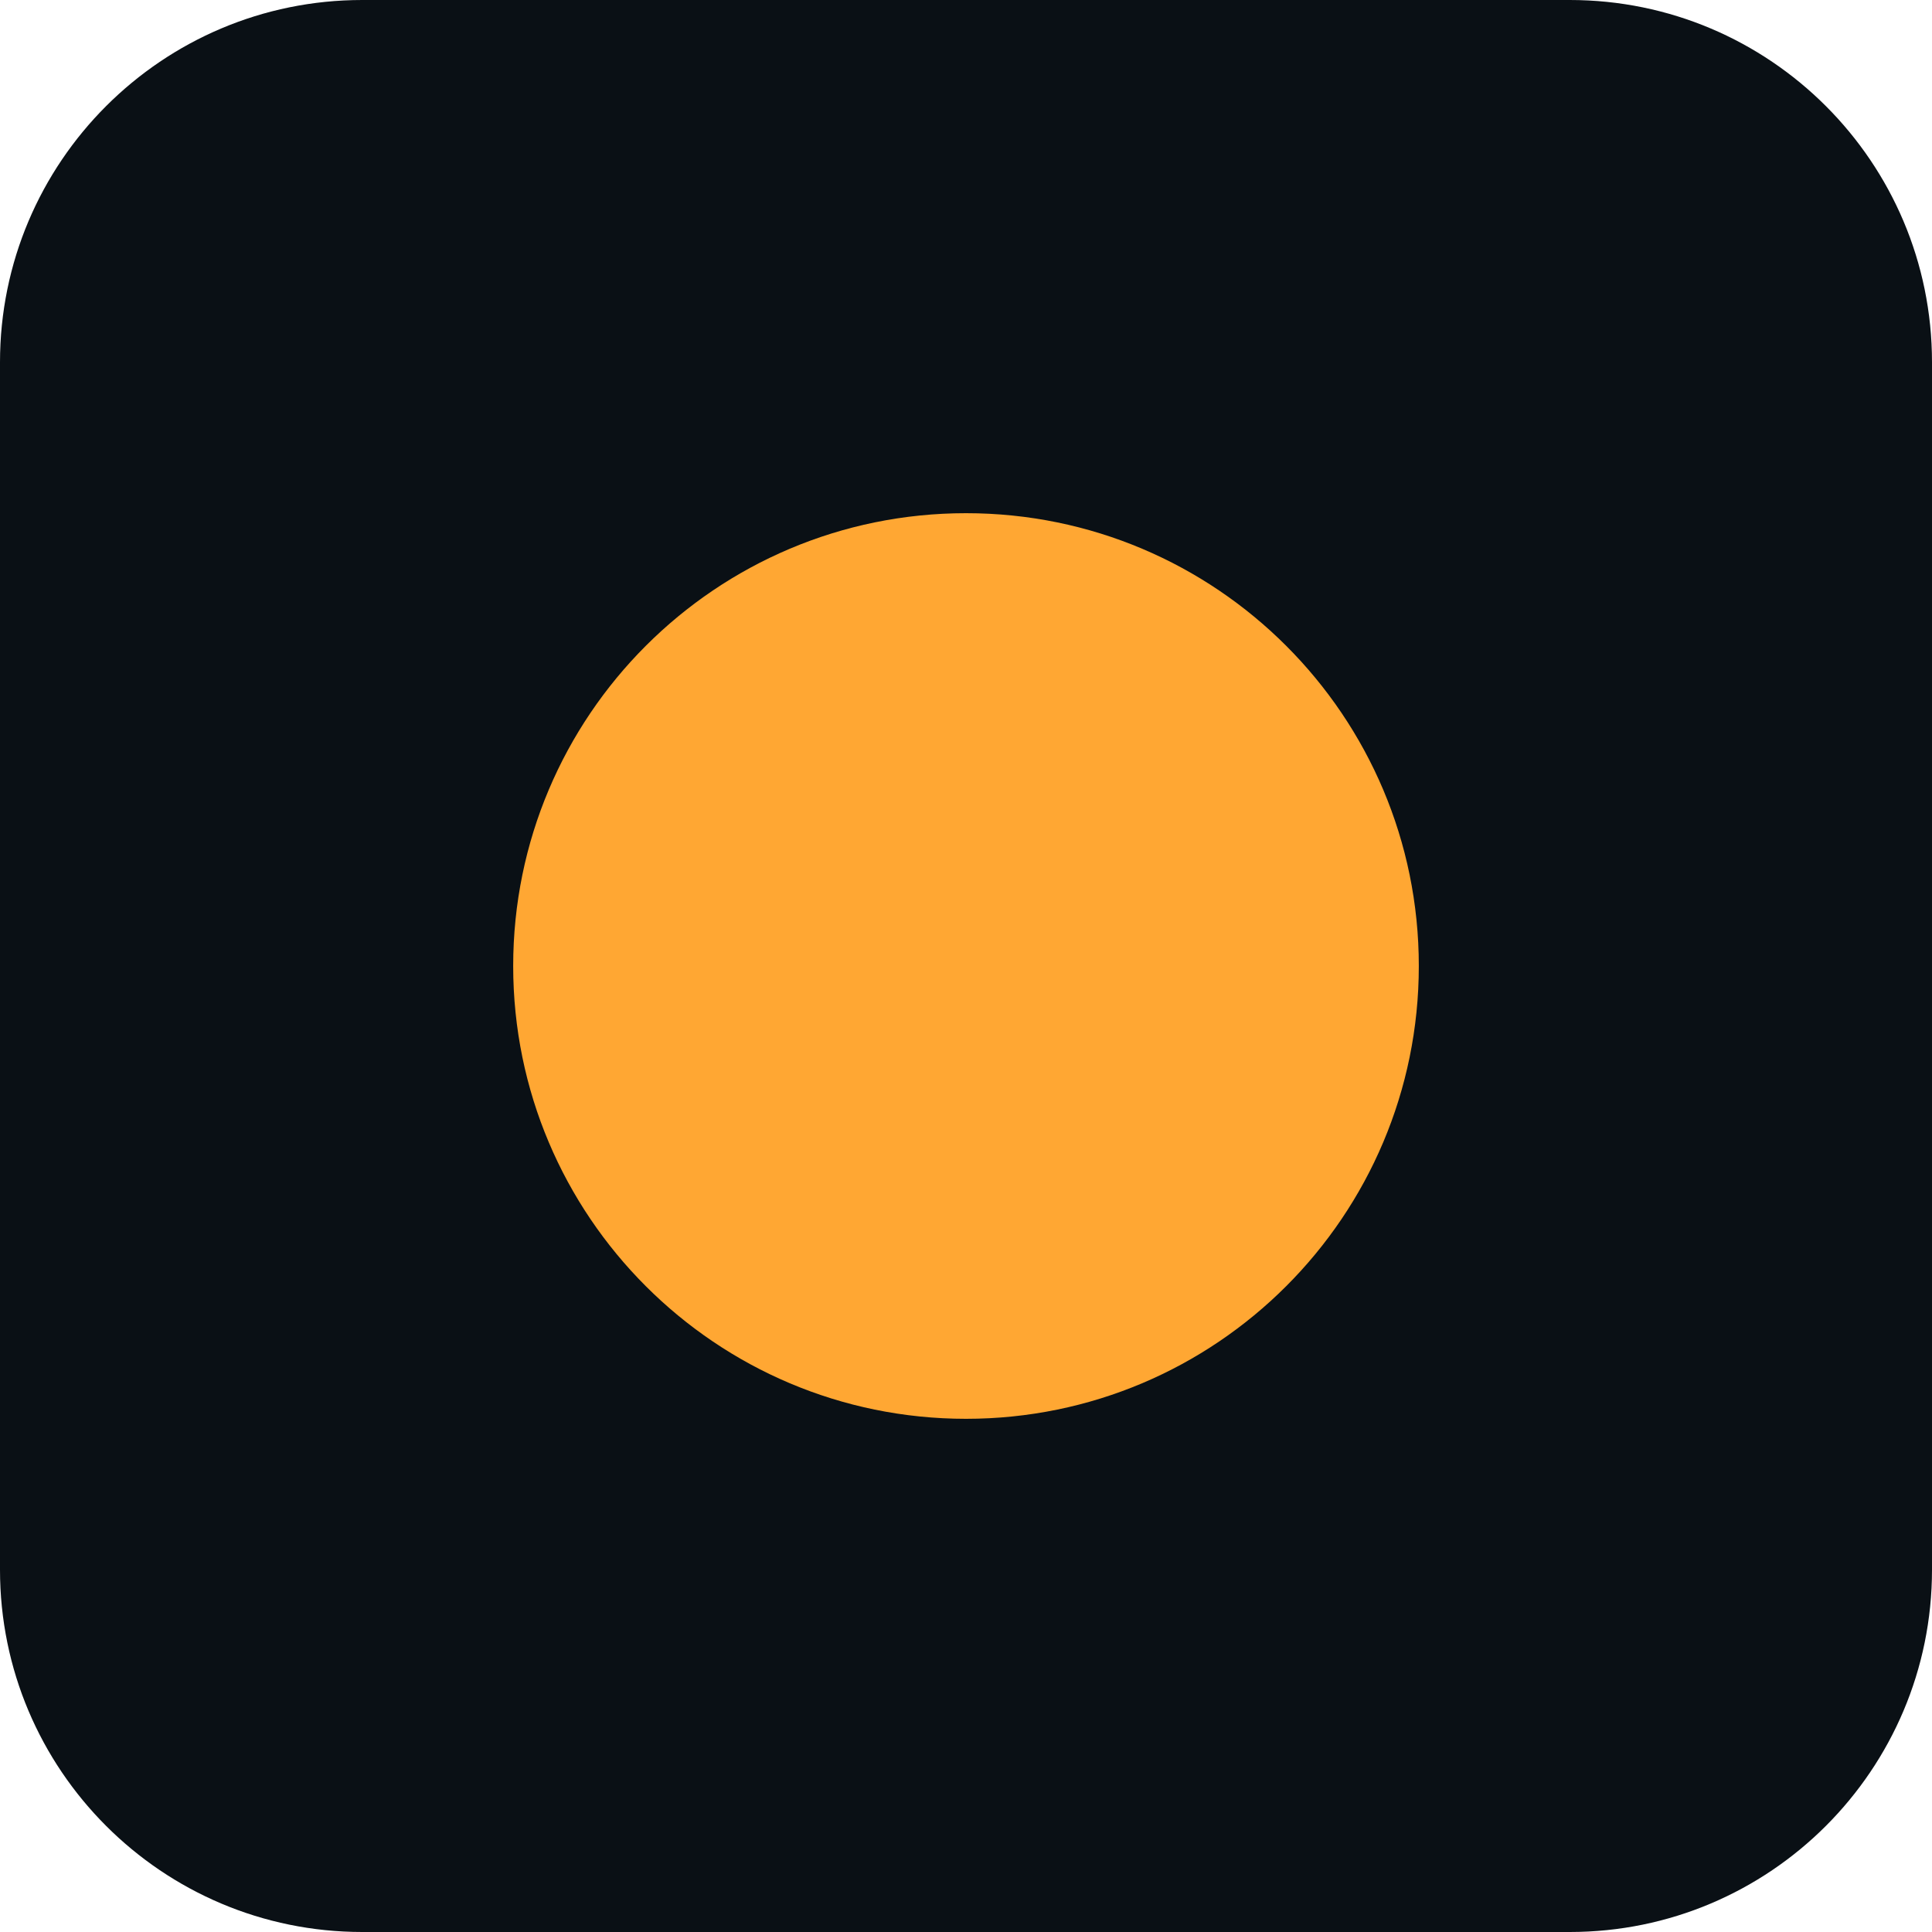
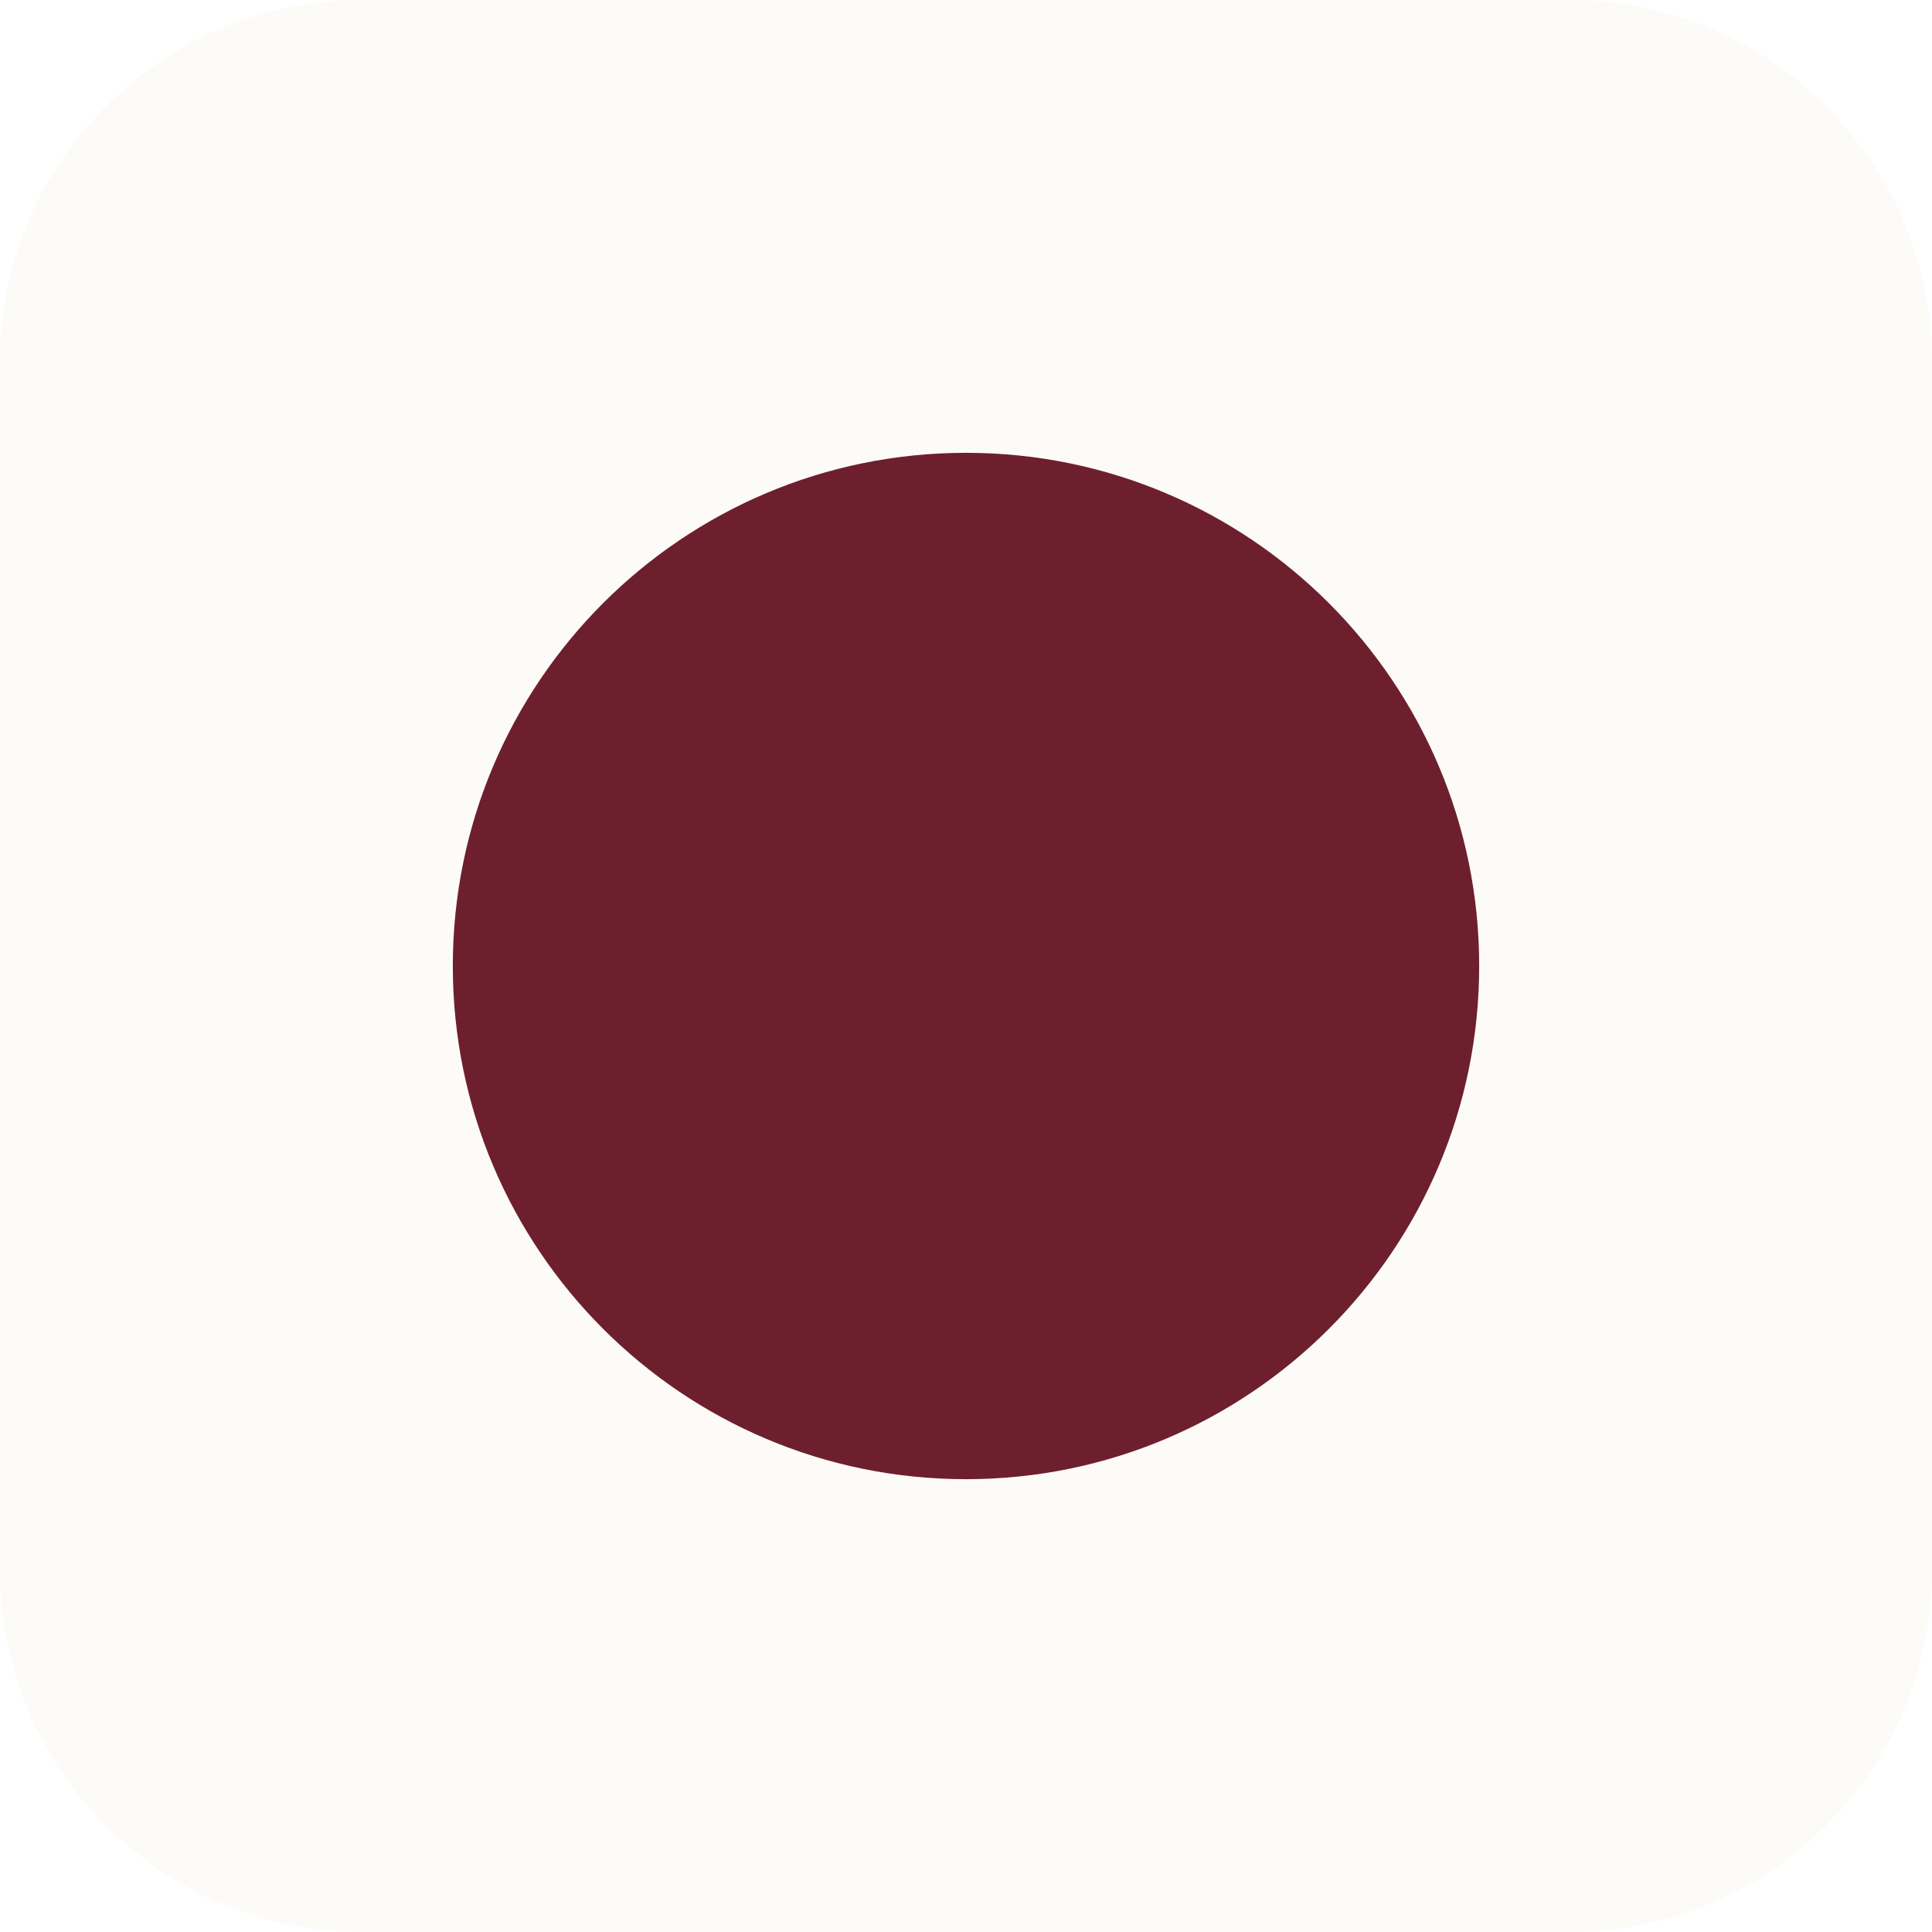
<svg xmlns="http://www.w3.org/2000/svg" viewBox="0 0 32 32" role="img" aria-label="Get Smart AI">
-   <rect width="32" height="32" rx="6" fill="#0A1015" />
-   <circle cx="16" cy="16" r="7.5" fill="#FFA733" />
+   <rect width="32" height="32" rx="6" fill="#FDFBF8" />
+   <circle cx="16" cy="16" r="8.5" fill="#6E1F2E" />
</svg>
